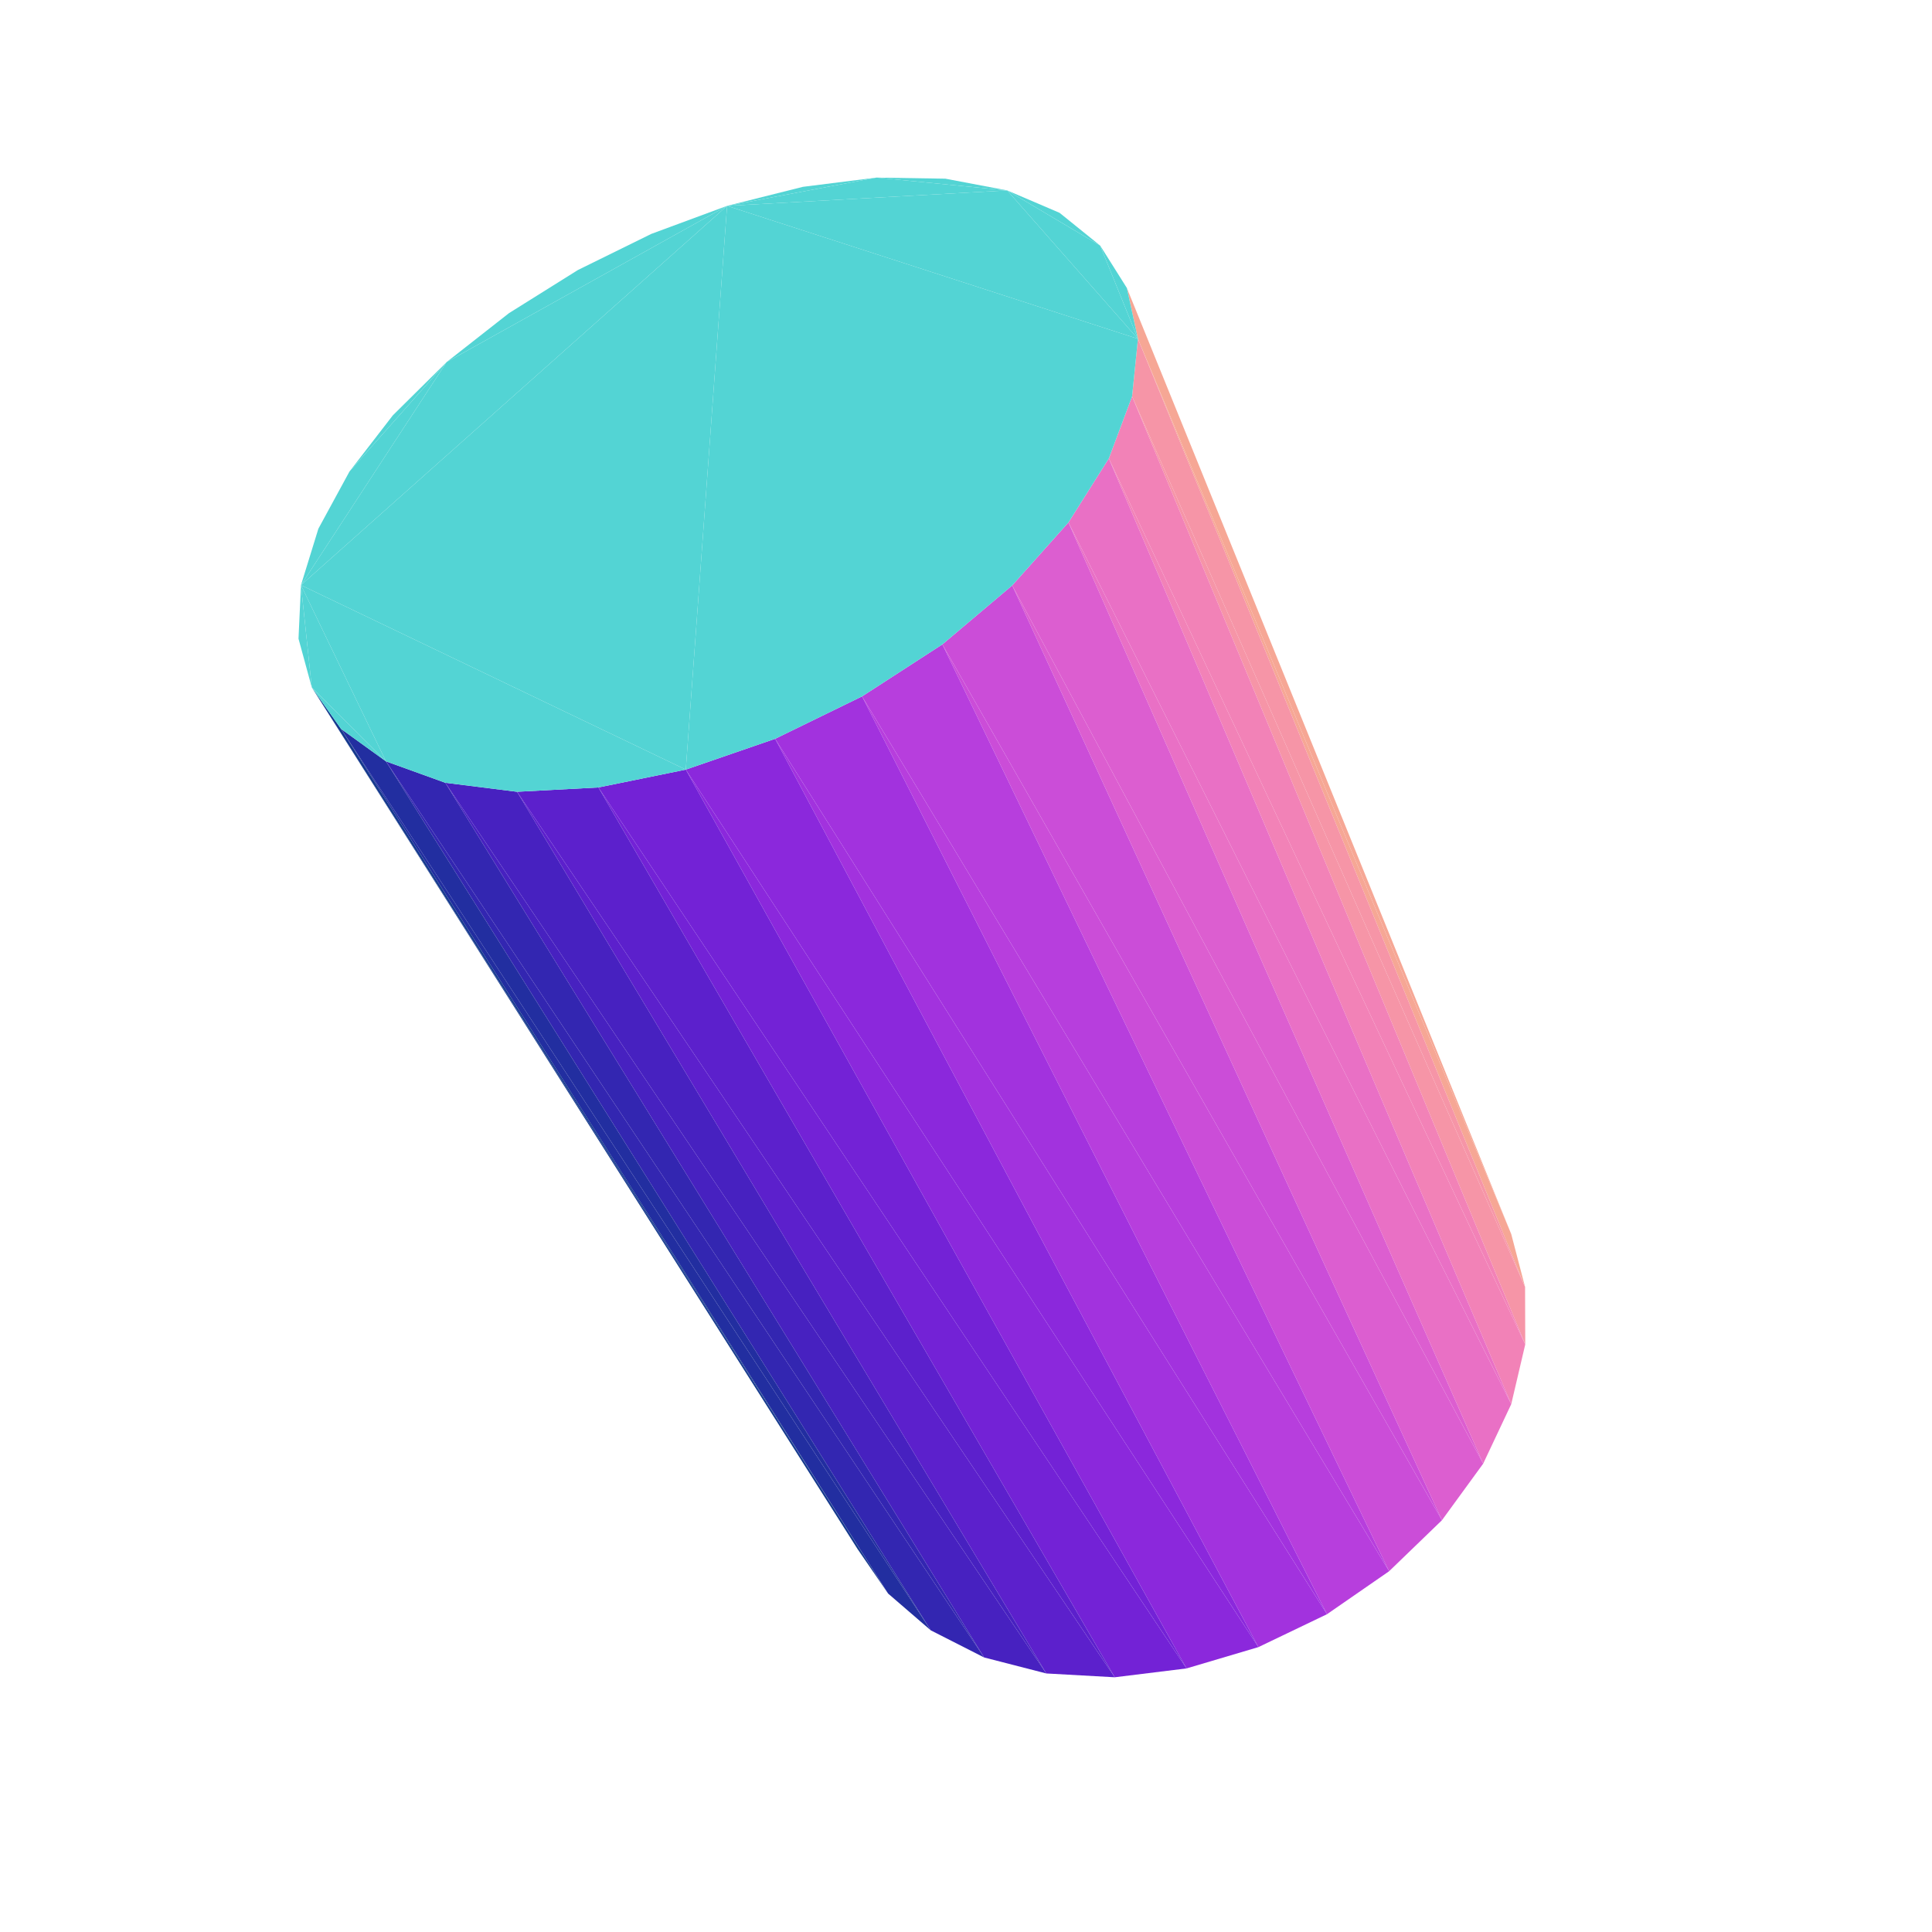
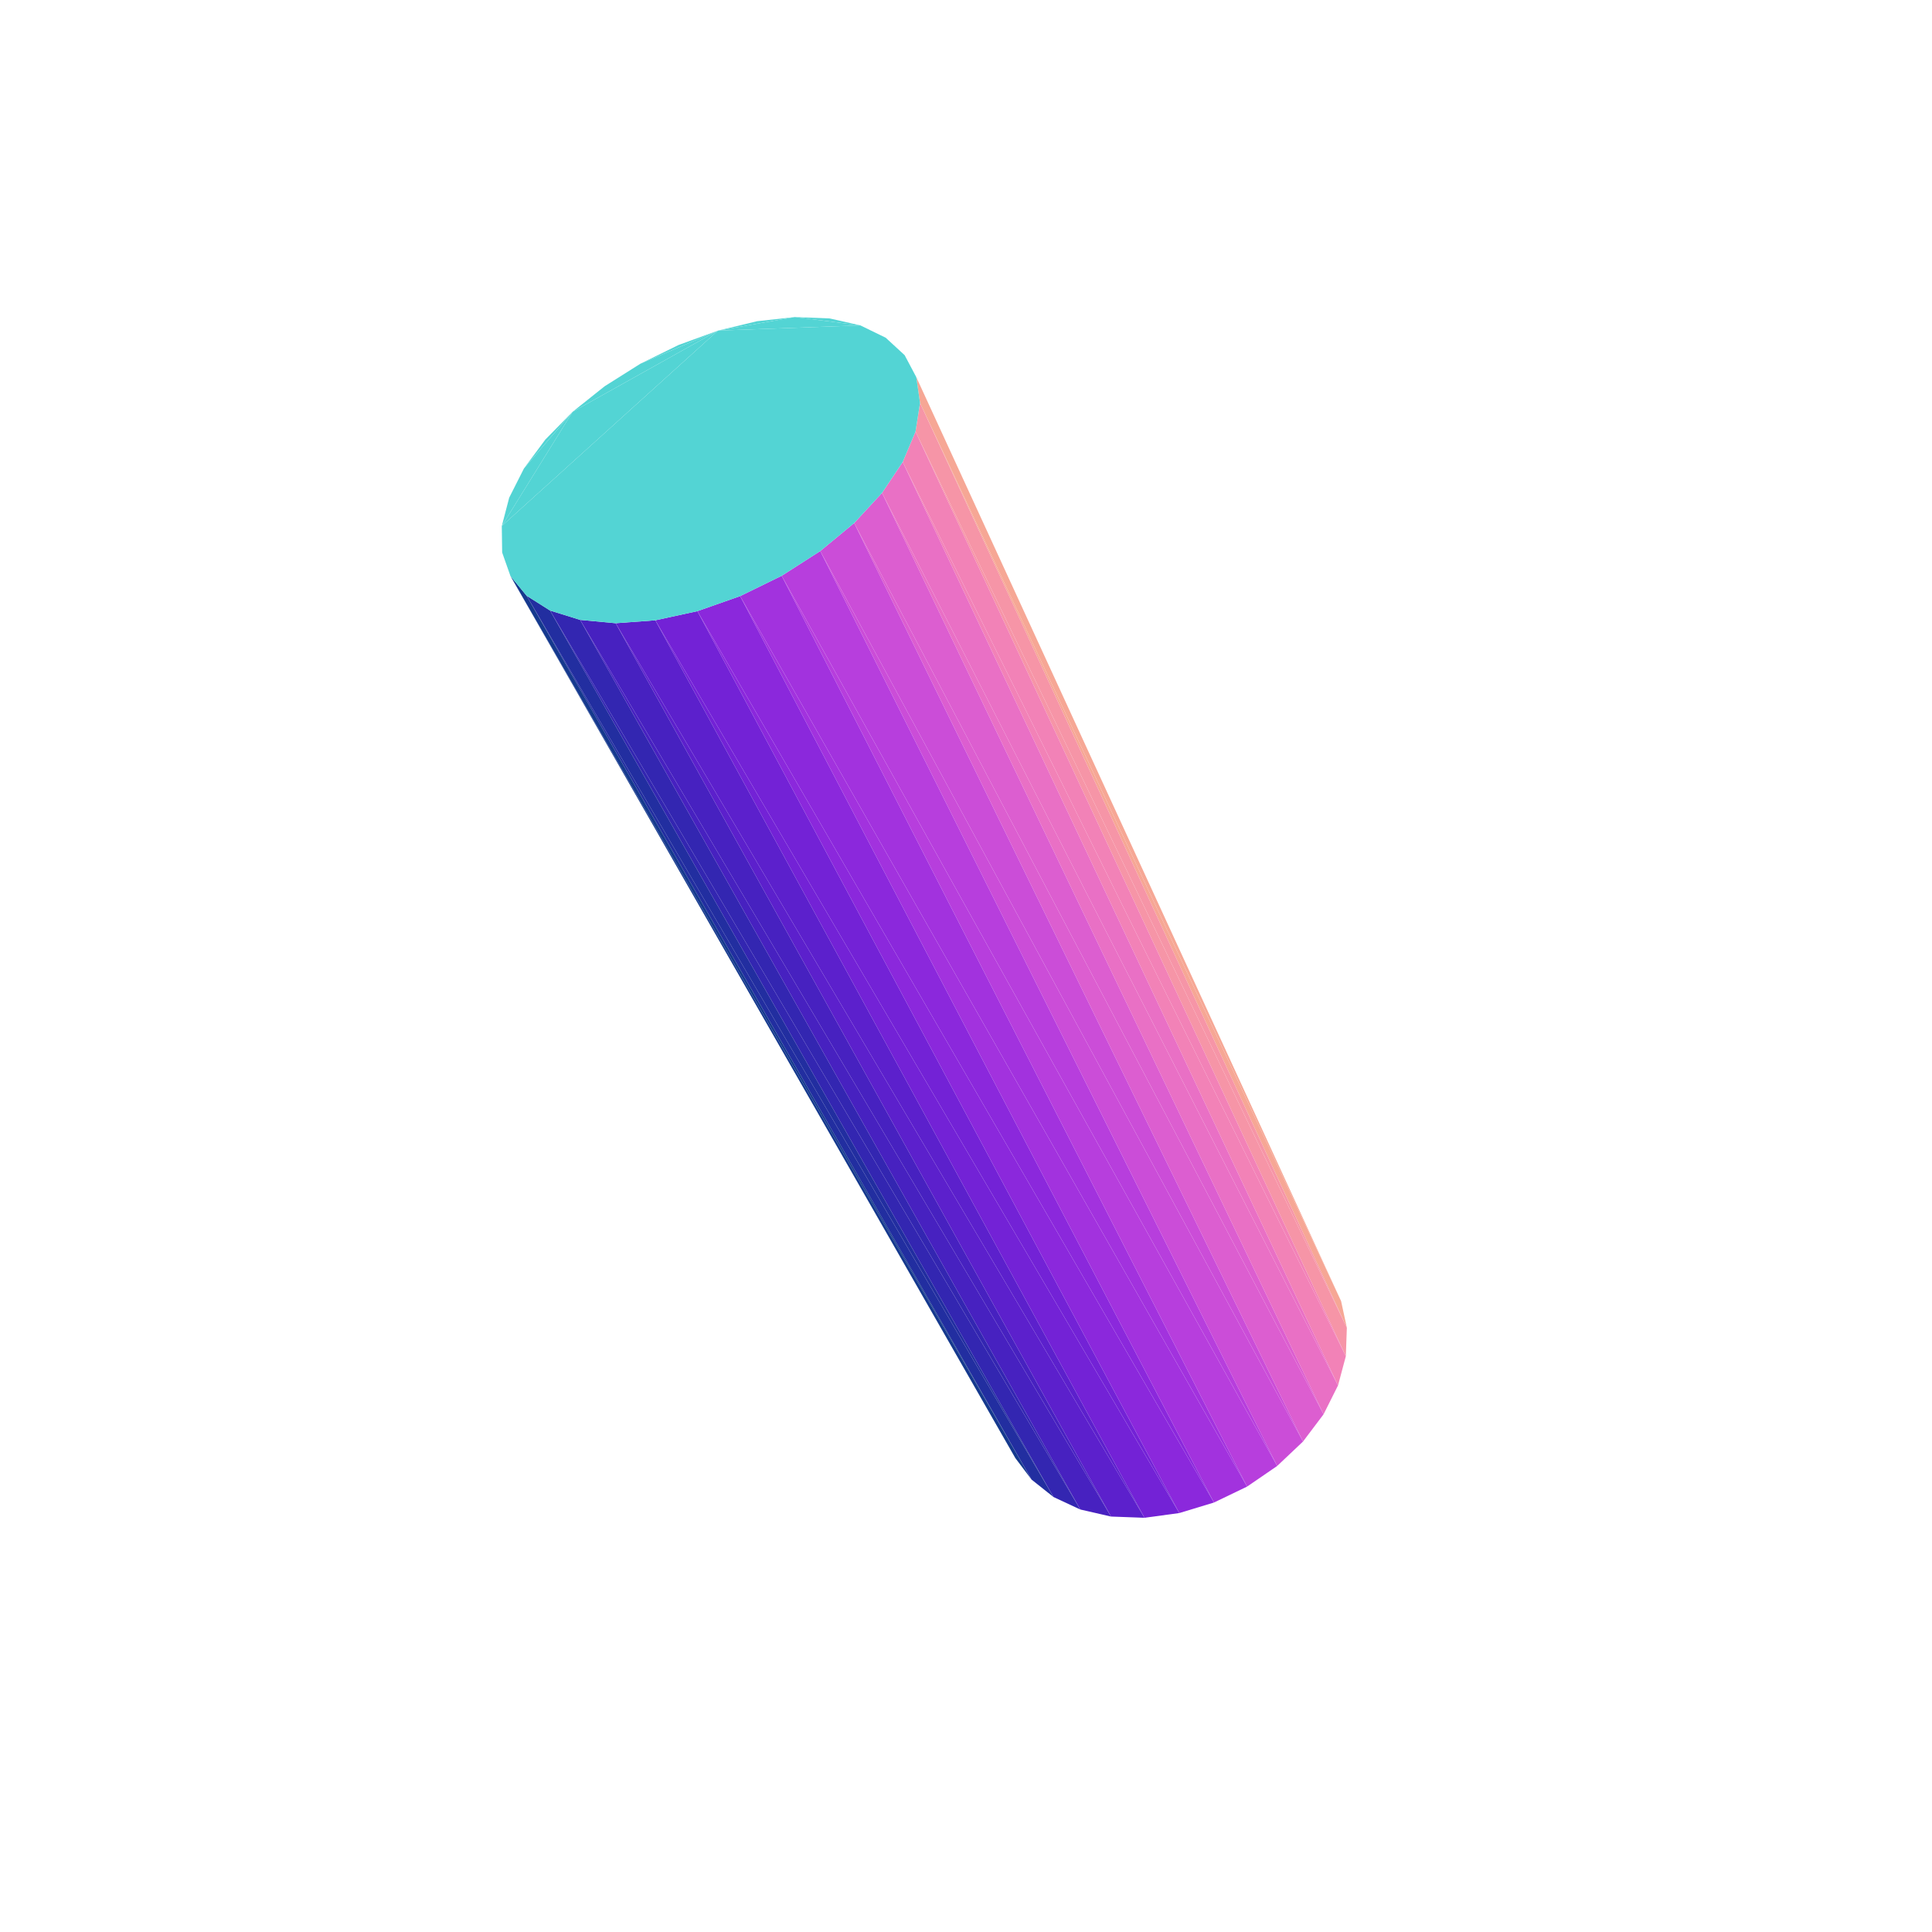
<svg xmlns="http://www.w3.org/2000/svg" viewBox="-250 -250 500 500" width="500" height="500">
-   <path d="M-20.157,162.413L-169.311,-72.108L-28.069,150.885z" style="fill:rgb(21,57,142)" />
-   <path d="M141.106,69.376L44.497,-162.312L144.689,83.061z" style="fill:rgb(246,167,149)" />
-   <path d="M-9.123,171.926L-161.732,-61.352L-20.157,162.413z" style="fill:rgb(34,46,160)" />
-   <path d="M144.689,83.061L42.986,-147.421L144.734,97.927z" style="fill:rgb(246,149,167)" />
-   <path d="M4.689,178.949L-150.113,-52.965L-9.123,171.926z" style="fill:rgb(51,38,177)" />
-   <path d="M144.734,97.927L36.964,-131.357L141.109,113.388z" style="fill:rgb(242,130,183)" />
-   <path d="M20.777,183.089L-134.758,-47.42L4.689,178.949z" style="fill:rgb(71,33,192)" />
-   <path d="M141.109,113.388L26.513,-114.795L133.849,128.787z" style="fill:rgb(233,112,197)" />
-   <path d="M38.495,184.076L-116.187,-45.09L20.777,183.089z" style="fill:rgb(92,32,204)" />
-   <path d="M-61.833,-196.725L-81.434,-189.47L-100.436,-180.121zM-100.436,-180.121L-118.276,-168.957L-134.416,-156.298zM-61.833,-196.725L-100.436,-180.121L-134.416,-156.298z" style="fill:rgb(83,212,212)" />
-   <path d="M133.849,128.787L11.96,-98.492L123.177,143.43z" style="fill:rgb(220,94,208)" />
-   <path d="M57.075,181.787L-95.133,-46.207L38.495,184.076z" style="fill:rgb(115,34,214)" />
-   <path d="M123.177,143.43L-6.114,-83.232L109.507,156.63z" style="fill:rgb(203,77,216)" />
-   <path d="M-23.179,-204.038L-42.215,-201.646L-61.833,-196.725z" style="fill:rgb(83,212,212)" />
-   <path d="M75.675,176.272L-72.517,-50.824L57.075,181.787z" style="fill:rgb(139,40,220)" />
-   <path d="M109.507,156.63L-26.897,-69.776L93.429,167.755z" style="fill:rgb(183,62,221)" />
-   <path d="M93.429,167.755L-49.398,-58.797L75.675,176.272z" style="fill:rgb(162,50,222)" />
-   <path d="M-134.416,-156.298L-148.336,-142.506L-159.548,-127.983zM-61.833,-196.725L-134.416,-156.298L-172.108,-98.573zM10.663,-200.72L-23.179,-204.038L-61.833,-196.725z" style="fill:rgb(83,212,212)" />
-   <path d="M-20.157,162.413L-161.732,-61.352L-169.311,-72.108z" style="fill:rgb(21,57,142)" />
-   <path d="M141.106,69.376L41.637,-175.464L44.497,-162.312z" style="fill:rgb(246,167,149)" />
-   <path d="M-134.416,-156.298L-159.548,-127.983L-172.108,-98.573zM10.663,-200.72L-5.344,-203.757L-23.179,-204.038zM-159.548,-127.983L-167.603,-113.175L-172.108,-98.573z" style="fill:rgb(83,212,212)" />
-   <path d="M-9.123,171.926L-150.113,-52.965L-161.732,-61.352z" style="fill:rgb(34,46,160)" />
-   <path d="M144.689,83.061L44.497,-162.312L42.986,-147.421z" style="fill:rgb(246,149,167)" />
-   <path d="M44.497,-162.312L10.663,-200.72L-61.833,-196.725z" style="fill:rgb(83,212,212)" />
-   <path d="M4.689,178.949L-134.758,-47.42L-150.113,-52.965z" style="fill:rgb(51,38,177)" />
-   <path d="M144.734,97.927L42.986,-147.421L36.964,-131.357z" style="fill:rgb(242,130,183)" />
-   <path d="M34.726,-186.437L24.22,-194.918L10.663,-200.72z" style="fill:rgb(83,212,212)" />
-   <path d="M20.777,183.089L-116.187,-45.09L-134.758,-47.42z" style="fill:rgb(71,33,192)" />
-   <path d="M-172.108,-98.573L-172.746,-84.7L-169.311,-72.108z" style="fill:rgb(83,212,212)" />
-   <path d="M141.109,113.388L36.964,-131.357L26.513,-114.795z" style="fill:rgb(233,112,197)" />
-   <path d="M-61.833,-196.725L-172.108,-98.573L-72.517,-50.824zM44.497,-162.312L34.726,-186.437L10.663,-200.72z" style="fill:rgb(83,212,212)" />
-   <path d="M38.495,184.076L-95.133,-46.207L-116.187,-45.09z" style="fill:rgb(92,32,204)" />
-   <path d="M133.849,128.787L26.513,-114.795L11.96,-98.492z" style="fill:rgb(220,94,208)" />
-   <path d="M-172.108,-98.573L-169.311,-72.108L-150.113,-52.965z" style="fill:rgb(83,212,212)" />
-   <path d="M57.075,181.787L-72.517,-50.824L-95.133,-46.207z" style="fill:rgb(115,34,214)" />
-   <path d="M123.177,143.43L11.96,-98.492L-6.114,-83.232z" style="fill:rgb(203,77,216)" />
-   <path d="M44.497,-162.312L41.637,-175.464L34.726,-186.437z" style="fill:rgb(83,212,212)" />
-   <path d="M75.675,176.272L-49.398,-58.797L-72.517,-50.824z" style="fill:rgb(139,40,220)" />
-   <path d="M109.507,156.63L-6.114,-83.232L-26.897,-69.776z" style="fill:rgb(183,62,221)" />
-   <path d="M93.429,167.755L-26.897,-69.776L-49.398,-58.797z" style="fill:rgb(162,50,222)" />
-   <path d="M-72.517,-50.824L44.497,-162.312L-61.833,-196.725zM-169.311,-72.108L-161.732,-61.352L-150.113,-52.965zM-172.108,-98.573L-150.113,-52.965L-72.517,-50.824zM36.964,-131.357L42.986,-147.421L44.497,-162.312zM-150.113,-52.965L-134.758,-47.42L-116.187,-45.09zM11.96,-98.492L36.964,-131.357L44.497,-162.312zM-150.113,-52.965L-116.187,-45.09L-72.517,-50.824zM-72.517,-50.824L11.96,-98.492L44.497,-162.312zM11.96,-98.492L26.513,-114.795L36.964,-131.357zM-116.187,-45.09L-95.133,-46.207L-72.517,-50.824zM-72.517,-50.824L-26.897,-69.776L11.96,-98.492zM-26.897,-69.776L-6.114,-83.232L11.96,-98.492zM-72.517,-50.824L-49.398,-58.797L-26.897,-69.776z" style="fill:rgb(83,212,212)" />
+   <path d="M16.963,132.916L-117.894,-100.919L12.773,127.356z" style="fill:rgb(21,57,142)" />
+   <path d="M97.077,86.729L-11.894,-145.719L98.563,93.609z" style="fill:rgb(246,167,149)" />
+   <path d="M22.629,137.416L-113.723,-95.836L16.963,132.916z" style="fill:rgb(34,46,160)" />
+   <path d="M98.563,93.609L-13.065,-138.306L98.304,100.979z" style="fill:rgb(246,149,167)" />
+   <path d="M29.573,140.656L-107.646,-91.993L22.629,137.416z" style="fill:rgb(51,38,177)" />
+   <path d="M98.304,100.979L-16.375,-130.441L96.278,108.55z" style="fill:rgb(242,130,183)" />
+   <path d="M37.532,142.483L-99.864,-89.573L29.573,140.656z" style="fill:rgb(71,33,192)" />
+   <path d="M96.278,108.55L-21.73,-122.441L92.541,116.016z" style="fill:rgb(233,112,197)" />
+   <path d="M46.192,142.801L-90.664,-88.708L37.532,142.483z" style="fill:rgb(92,32,204)" />
+   <path d="M92.541,116.016L-28.938,-114.643L87.223,123.064z" style="fill:rgb(220,94,208)" />
+   <path d="M55.198,141.577L-80.406,-89.464L46.192,142.801z" style="fill:rgb(115,34,214)" />
+   <path d="M87.223,123.064L-37.716,-107.385L80.532,129.393z" style="fill:rgb(203,77,216)" />
+   <path d="M64.175,138.852L-69.515,-91.831L55.198,141.577z" style="fill:rgb(139,40,220)" />
+   <path d="M80.532,129.393L-47.696,-100.985L72.74,134.733z" style="fill:rgb(183,62,221)" />
+   <path d="M72.74,134.733L-58.451,-95.724L64.175,138.852z" style="fill:rgb(162,50,222)" />
+   <path d="M16.963,132.916L-113.723,-95.836L-117.894,-100.919z" style="fill:rgb(21,57,142)" />
+   <path d="M97.077,86.729L-12.861,-152.391L-11.894,-145.719z" style="fill:rgb(246,167,149)" />
+   <path d="M22.629,137.416L-107.646,-91.993L-113.723,-95.836z" style="fill:rgb(34,46,160)" />
+   <path d="M98.563,93.609L-11.894,-145.719L-13.065,-138.306z" style="fill:rgb(246,149,167)" />
+   <path d="M29.573,140.656L-99.864,-89.573L-107.646,-91.993z" style="fill:rgb(51,38,177)" />
+   <path d="M98.304,100.979L-13.065,-138.306L-16.375,-130.441z" style="fill:rgb(242,130,183)" />
+   <path d="M37.532,142.483L-90.664,-88.708L-99.864,-89.573z" style="fill:rgb(71,33,192)" />
+   <path d="M-64.198,-164.435L-74.386,-160.72L-84.271,-155.866z" style="fill:rgb(83,212,212)" />
+   <path d="M96.278,108.55L-16.375,-130.441L-21.73,-122.441z" style="fill:rgb(233,112,197)" />
+   <path d="M-84.271,-155.866L-93.519,-150.035L-101.813,-143.423zM-64.198,-164.435L-84.271,-155.866L-101.813,-143.423z" style="fill:rgb(83,212,212)" />
+   <path d="M46.192,142.801L-80.406,-89.464L-90.664,-88.708z" style="fill:rgb(92,32,204)" />
+   <path d="M-44.299,-167.945L-54.052,-166.875L-64.198,-164.435z" style="fill:rgb(83,212,212)" />
+   <path d="M92.541,116.016L-21.73,-122.441L-28.938,-114.643z" style="fill:rgb(220,94,208)" />
+   <path d="M-101.813,-143.423L-108.861,-136.25L-114.403,-128.758z" style="fill:rgb(83,212,212)" />
+   <path d="M55.198,141.577L-69.515,-91.831L-80.406,-89.464z" style="fill:rgb(115,34,214)" />
+   <path d="M87.223,123.064L-28.938,-114.643L-37.716,-107.385z" style="fill:rgb(203,77,216)" />
+   <path d="M-64.198,-164.435L-101.813,-143.423L-120.136,-113.867zM-27.341,-165.794L-44.299,-167.945L-64.198,-164.435z" style="fill:rgb(83,212,212)" />
+   <path d="M64.175,138.852L-58.451,-95.724L-69.515,-91.831z" style="fill:rgb(139,40,220)" />
+   <path d="M80.532,129.393L-37.716,-107.385L-47.696,-100.985z" style="fill:rgb(183,62,221)" />
+   <path d="M72.74,134.733L-47.696,-100.985L-58.451,-95.724z" style="fill:rgb(162,50,222)" />
+   <path d="M-101.813,-143.423L-114.403,-128.758L-120.136,-113.867zM-27.341,-165.794L-35.284,-167.589L-44.299,-167.945zM-114.403,-128.758L-118.218,-121.206L-120.136,-113.867zM-11.894,-145.719L-27.341,-165.794L-64.198,-164.435zM-15.878,-158.082L-20.78,-162.596L-27.341,-165.794zM-120.136,-113.867L-120.042,-107.014L-117.894,-100.919zM-64.198,-164.435L-120.136,-113.867L-69.515,-91.831zM-11.894,-145.719L-15.878,-158.082L-27.341,-165.794zM-120.136,-113.867L-117.894,-100.919L-107.646,-91.993zM-11.894,-145.719L-12.861,-152.391L-15.878,-158.082zM-69.515,-91.831L-11.894,-145.719L-64.198,-164.435zM-117.894,-100.919L-113.723,-95.836L-107.646,-91.993zM-120.136,-113.867L-107.646,-91.993L-69.515,-91.831zM-16.375,-130.441L-13.065,-138.306L-11.894,-145.719zM-107.646,-91.993L-99.864,-89.573L-90.664,-88.708zM-28.938,-114.643L-16.375,-130.441L-11.894,-145.719zM-107.646,-91.993L-90.664,-88.708L-69.515,-91.831zM-69.515,-91.831L-28.938,-114.643L-11.894,-145.719zM-28.938,-114.643L-21.73,-122.441L-16.375,-130.441zM-90.664,-88.708L-80.406,-89.464L-69.515,-91.831zM-69.515,-91.831L-47.696,-100.985L-28.938,-114.643zM-47.696,-100.985L-37.716,-107.385L-28.938,-114.643zM-69.515,-91.831L-58.451,-95.724L-47.696,-100.985z" style="fill:rgb(83,212,212)" />
</svg>
